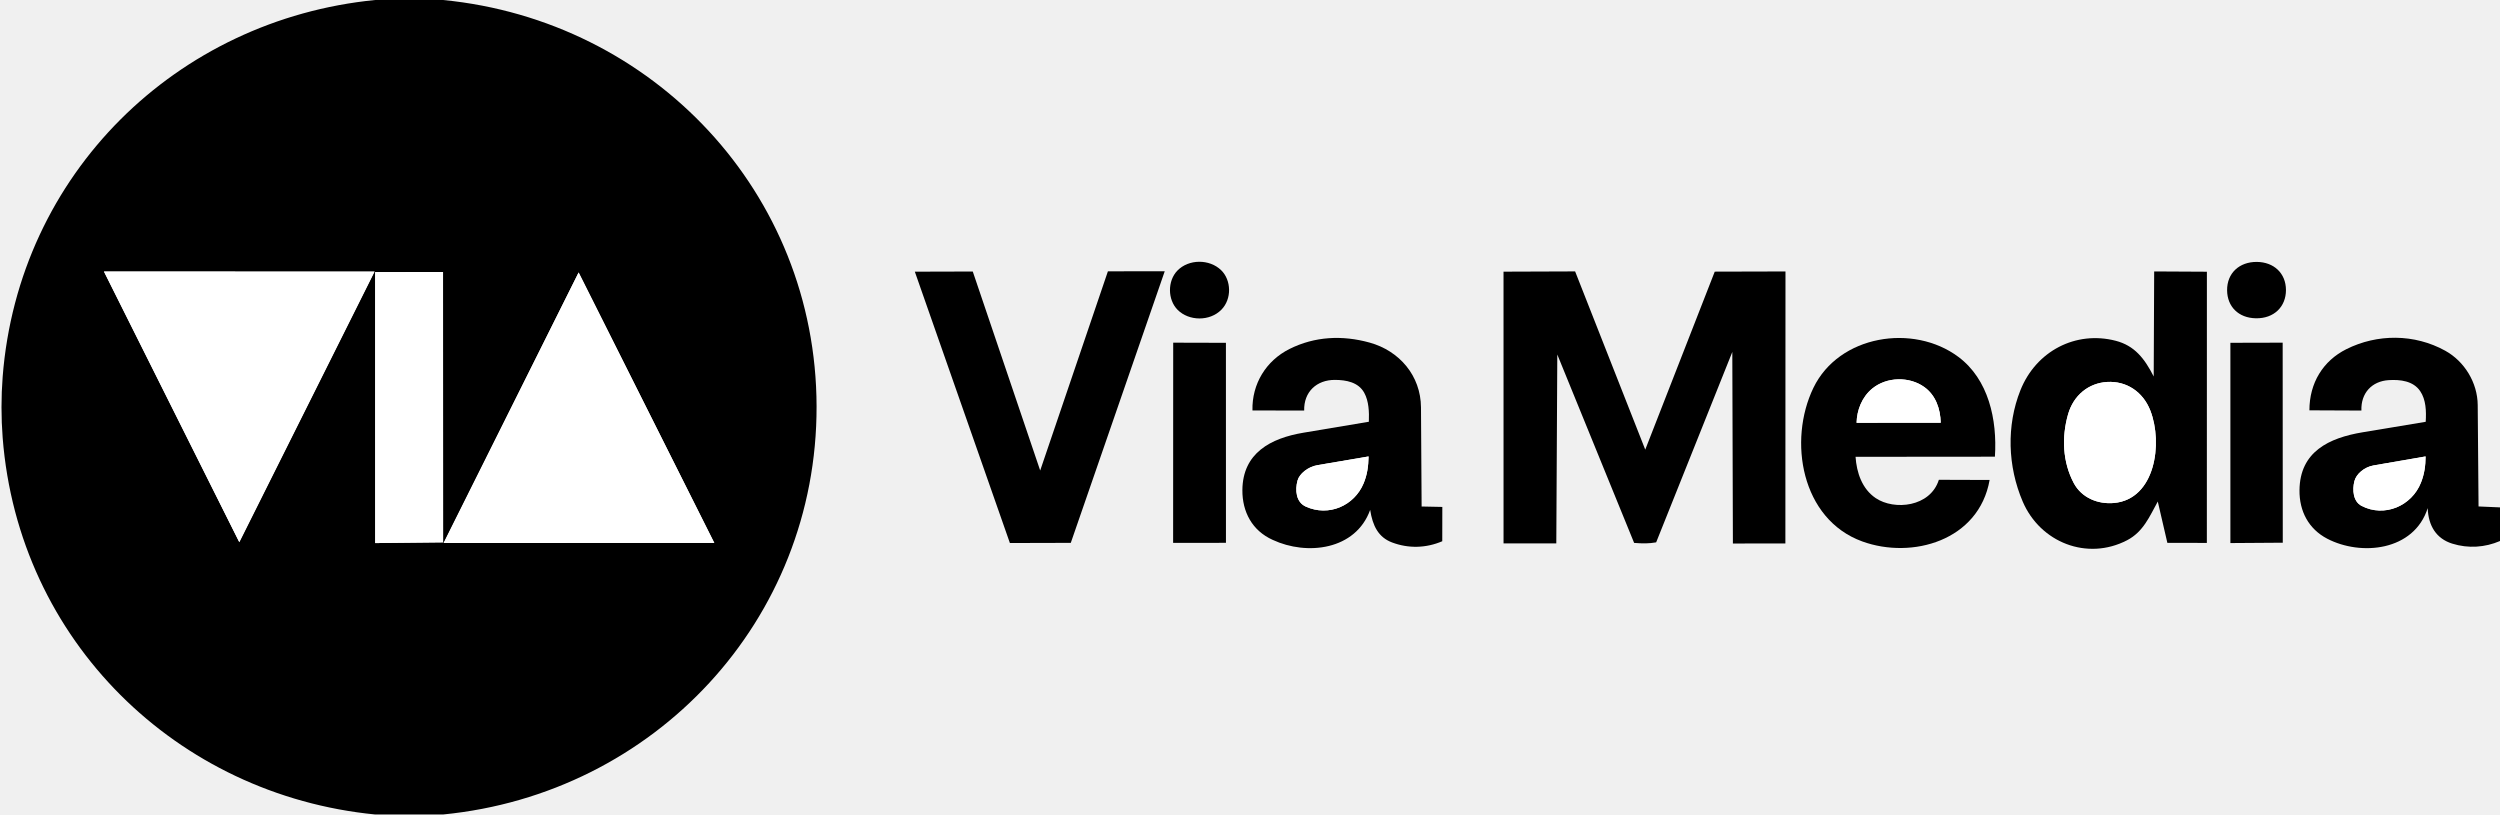
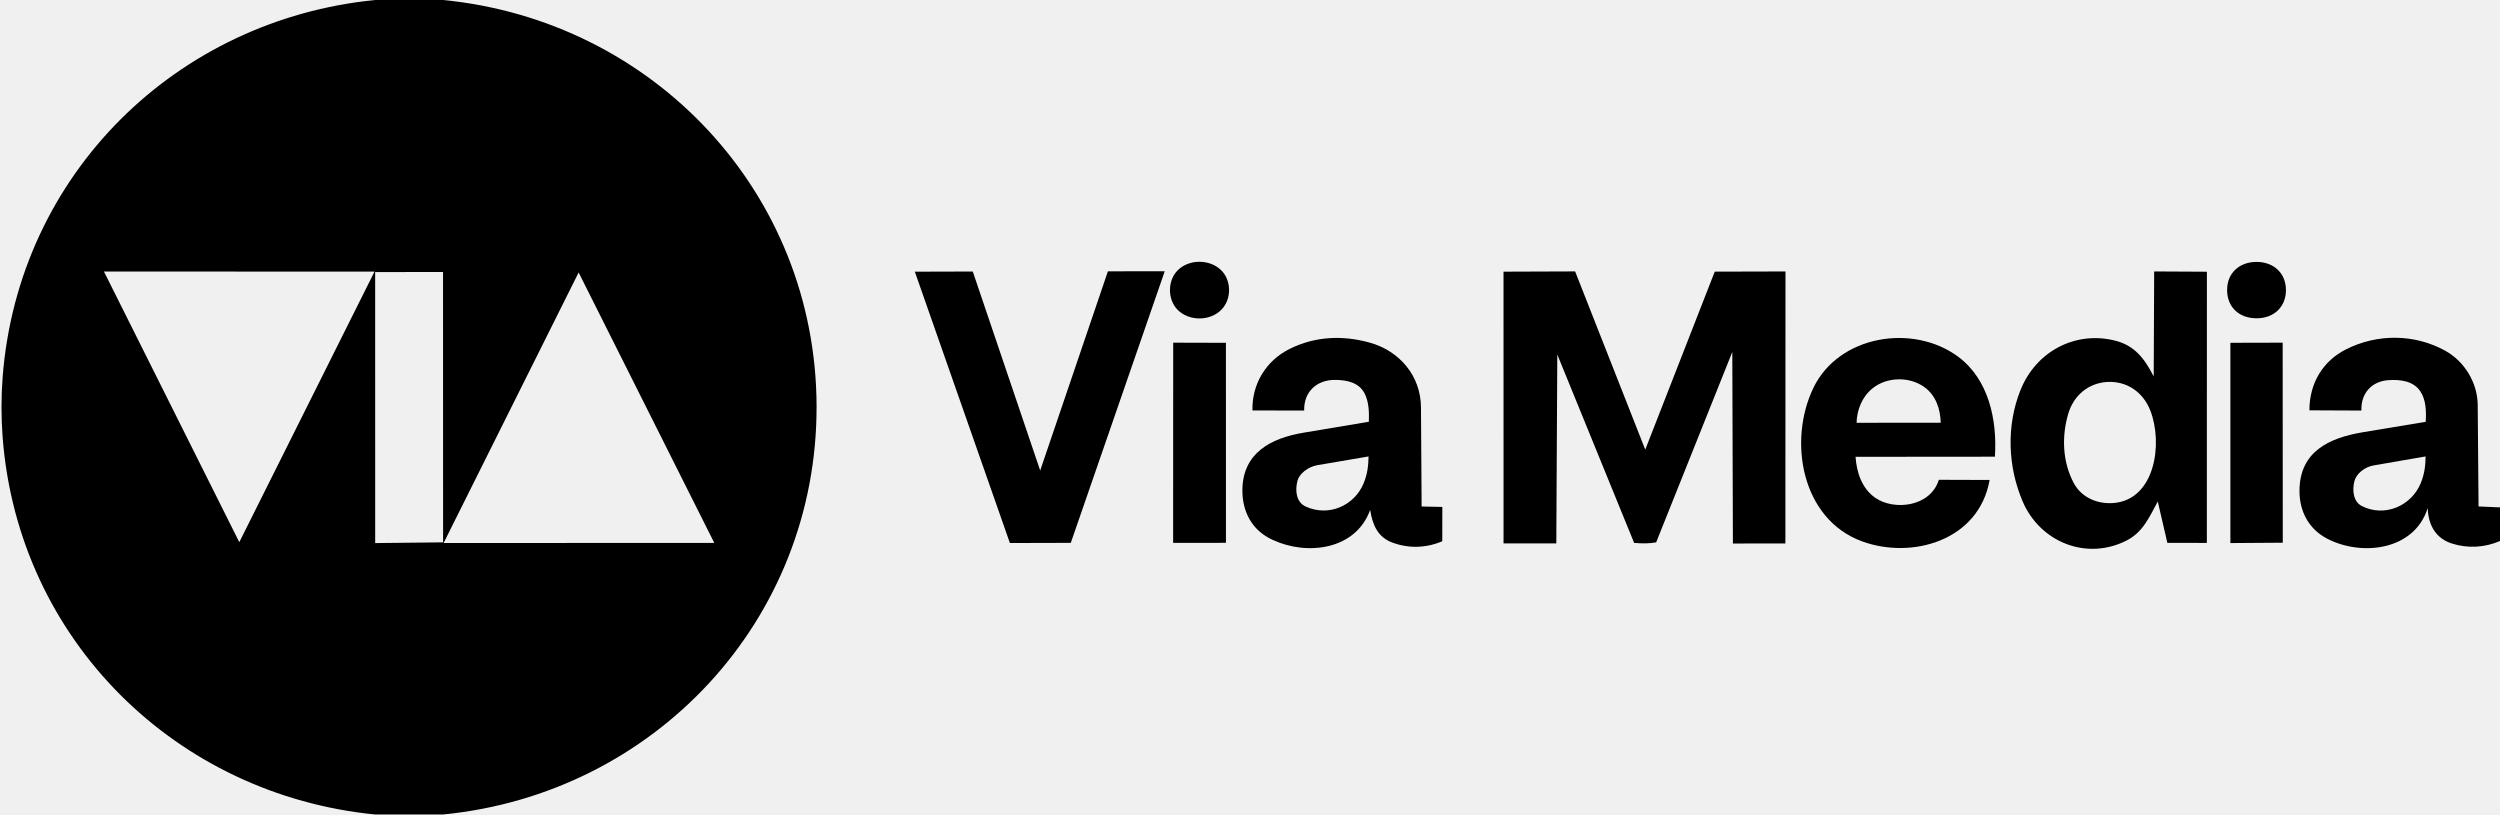
<svg xmlns="http://www.w3.org/2000/svg" id="Layer_1" data-name="Layer 1" viewBox="0 0 1326 432">
-   <path d="M235,0c111.664,10.915,197.86,102.283,198.111,215.515.251,113.616-86.089,205.547-198.111,216.485h-36C93.719,421.662,9.794,339.837,1.412,232.168c-.819-10.521-.817-21.823,0-32.324C9.797,92.111,93.712,10.391,199,0h36ZM198.648,144.07l-143.522-.061,71.793,143.556,71.729-143.495ZM235.02,287.661l-.037-143.399-35.997.044.017,143.743,36.016-.388ZM378.865,287.965l-71.961-143.444-71.614,143.489,143.575-.045Z" />
-   <path d="M1326,269.118v17.835c-7.93,3.41-16.787,4.077-25.378,1.376-8.358-2.629-12.629-9.363-12.967-18.814-7.294,22.822-35.432,25.527-53.286,16.214-9.909-5.169-14.838-14.626-14.72-25.739.217-20.406,15.561-27.725,33.583-30.722l33.364-5.548c.352-5.647.16-11.721-2.932-16.272-3.688-5.425-10.564-6.2-16.652-5.828-8.9.544-14.859,6.78-14.52,16.138l-27.583-.125c-.002-14.517,7.24-26.232,19.561-32.412,16.426-8.239,36.154-8.217,52.479.803,10.214,5.644,17.131,16.93,17.229,28.81l.443,53.789,11.378.494ZM1284.055,256.048c1.842-4.622,2.455-9.007,2.477-13.96l-27.615,4.783c-4.805.832-9.177,4.464-10.155,8.373-1.147,4.585-.715,10.73,3.837,13.09,12.054,6.249,26.527.078,31.456-12.287Z" />
+   <path fill-rule="evenodd" d="M235,0c111.664,10.915,197.86,102.283,198.111,215.515.251,113.616-86.089,205.547-198.111,216.485h-36C93.719,421.662,9.794,339.837,1.412,232.168c-.819-10.521-.817-21.823,0-32.324C9.797,92.111,93.712,10.391,199,0h36ZM198.648,144.07l-143.522-.061,71.793,143.556,71.729-143.495ZM235.02,287.661l-.037-143.399-35.997.044.017,143.743,36.016-.388ZM378.865,287.965l-71.961-143.444-71.614,143.489,143.575-.045Z" />
+   <path fill-rule="evenodd" d="M1326,269.118v17.835c-7.93,3.41-16.787,4.077-25.378,1.376-8.358-2.629-12.629-9.363-12.967-18.814-7.294,22.822-35.432,25.527-53.286,16.214-9.909-5.169-14.838-14.626-14.72-25.739.217-20.406,15.561-27.725,33.583-30.722l33.364-5.548c.352-5.647.16-11.721-2.932-16.272-3.688-5.425-10.564-6.2-16.652-5.828-8.9.544-14.859,6.78-14.52,16.138l-27.583-.125c-.002-14.517,7.24-26.232,19.561-32.412,16.426-8.239,36.154-8.217,52.479.803,10.214,5.644,17.131,16.93,17.229,28.81l.443,53.789,11.378.494ZM1284.055,256.048c1.842-4.622,2.455-9.007,2.477-13.96l-27.615,4.783c-4.805.832-9.177,4.464-10.155,8.373-1.147,4.585-.715,10.73,3.837,13.09,12.054,6.249,26.527.078,31.456-12.287Z" />
  <path d="M919.126,288.282l-.307-101.609-40.391,100.988c-3.756.668-7.173.674-11.686.294l-40.749-99.924-.53,100.204-27.984-.024-.011-144.12,37.975-.137,37.198,94.533,36.861-94.41,37.517-.099-.052,144.26-27.841.044Z" />
-   <path d="M1128.216,286.543c-21.168,11.032-46.094,1.182-55.379-20.536-7.979-18.663-8.691-40.283-1.191-59.06,8.288-20.75,29.334-31.654,50.464-26.216,10.01,2.576,15.324,9.337,20.216,18.962l.246-55.724,27.963.15-.02,143.841-20.946-.023-5.081-21.93c-4.344,7.852-7.626,16.03-16.272,20.536ZM1140.546,217.789c-3.88-9.96-12.646-15.813-22.947-15.193-9.784.589-17.833,7.013-20.732,17.265-3.388,11.979-2.913,25.118,3.051,36.349,4.157,7.827,12.822,11.336,21.307,10.578,21.945-1.959,26.058-31.703,19.32-49Z" />
+   <path fill-rule="evenodd" d="M1128.216,286.543c-21.168,11.032-46.094,1.182-55.379-20.536-7.979-18.663-8.691-40.283-1.191-59.06,8.288-20.75,29.334-31.654,50.464-26.216,10.01,2.576,15.324,9.337,20.216,18.962l.246-55.724,27.963.15-.02,143.841-20.946-.023-5.081-21.93c-4.344,7.852-7.626,16.03-16.272,20.536ZM1140.546,217.789c-3.88-9.96-12.646-15.813-22.947-15.193-9.784.589-17.833,7.013-20.732,17.265-3.388,11.979-2.913,25.118,3.051,36.349,4.157,7.827,12.822,11.336,21.307,10.578,21.945-1.959,26.058-31.703,19.32-49Z" />
  <polygon points="587.633 143.91 617.78 143.865 567.948 287.932 535.647 288.018 485.222 144.096 515.956 144.012 551.716 249.564 587.633 143.91" />
-   <path d="M675.041,286.35c-10.962-4.919-16.147-14.951-16.079-26.357.117-19.728,15.055-27.585,32.392-30.488l34.683-5.808c.207-5.219-.016-10.918-2.424-15.322-3.114-5.697-9.643-6.852-15.568-6.876-9.642-.039-16.572,6.301-16.308,16.264l-27.434-.06c-.349-14.074,7.235-26.401,19.65-32.607,13.444-6.721,28.04-7.388,42.493-3.388,15.743,4.357,27.139,17.493,27.247,34.423l.335,52.517,10.983.228-.035,18.199c-8.609,3.686-17.907,3.923-26.602.651-7.267-2.734-10.342-8.815-11.64-17.282-7.685,21.345-33.531,24.39-51.694,15.906ZM692.557,268.679c12.223,5.583,25.782-.491,30.694-12.281,1.935-4.645,2.542-9.063,2.641-14.301l-27.205,4.64c-4.878.832-9.483,4.534-10.466,8.11-1.419,5.156-.819,11.478,4.337,13.832Z" />
-   <path d="M994.878,264.197c9.85,6.639,28.964,4.741,33.494-9.712l26.921.089c-5.668,32.208-41.174,42.216-67.578,32.595-32.416-11.811-39.377-53.531-25.874-81.476s52.964-34.264,76.909-16.383c15.923,11.891,20.651,33.174,19.349,52.917l-73.914.067c.572,8.417,3.466,17.032,10.692,21.903ZM984.734,224.242l44.628-.023c-.167-7.385-2.671-14.601-8.703-18.925-7.99-5.729-19.949-5.462-27.591.786-5.521,4.513-8.199,11.526-8.333,18.162Z" />
+   <path fill-rule="evenodd" d="M675.041,286.35c-10.962-4.919-16.147-14.951-16.079-26.357.117-19.728,15.055-27.585,32.392-30.488l34.683-5.808c.207-5.219-.016-10.918-2.424-15.322-3.114-5.697-9.643-6.852-15.568-6.876-9.642-.039-16.572,6.301-16.308,16.264l-27.434-.06c-.349-14.074,7.235-26.401,19.65-32.607,13.444-6.721,28.04-7.388,42.493-3.388,15.743,4.357,27.139,17.493,27.247,34.423l.335,52.517,10.983.228-.035,18.199c-8.609,3.686-17.907,3.923-26.602.651-7.267-2.734-10.342-8.815-11.64-17.282-7.685,21.345-33.531,24.39-51.694,15.906ZM692.557,268.679c12.223,5.583,25.782-.491,30.694-12.281,1.935-4.645,2.542-9.063,2.641-14.301l-27.205,4.64c-4.878.832-9.483,4.534-10.466,8.11-1.419,5.156-.819,11.478,4.337,13.832Z" />
+   <path fill-rule="evenodd" d="M994.878,264.197c9.85,6.639,28.964,4.741,33.494-9.712l26.921.089c-5.668,32.208-41.174,42.216-67.578,32.595-32.416-11.811-39.377-53.531-25.874-81.476s52.964-34.264,76.909-16.383c15.923,11.891,20.651,33.174,19.349,52.917l-73.914.067c.572,8.417,3.466,17.032,10.692,21.903ZM984.734,224.242l44.628-.023c-.167-7.385-2.671-14.601-8.703-18.925-7.99-5.729-19.949-5.462-27.591.786-5.521,4.513-8.199,11.526-8.333,18.162Z" />
  <polygon points="650.243 287.913 622.225 287.951 622.267 181.753 650.229 181.827 650.243 287.913" />
  <polygon points="1210.783 287.849 1182.999 288.043 1182.999 181.82 1210.729 181.752 1210.783 287.849" />
  <path d="M1196.508,168.821c-9.248-.171-15.164-6.208-15.253-14.809-.096-9.236,6.587-15.157,15.758-15.093,8.999.063,15.439,5.973,15.459,14.897.02,8.851-6.329,15.183-15.963,15.005Z" />
  <path d="M647.81,164.282c-6.207,6.287-17.22,6.02-23.156.101-5.428-5.413-5.463-15.42-.143-20.877,6.01-6.165,17.001-6.198,23.184-.194,5.412,5.255,5.763,15.25.116,20.97Z" />
-   <polygon points="198.648 144.07 126.918 287.566 55.125 144.01 198.648 144.07" fill="#fff" />
-   <polygon points="378.865 287.965 235.29 288.01 306.904 144.521 378.865 287.965" fill="#fff" />
-   <polygon points="235.02 287.661 199.004 288.049 198.987 144.306 234.984 144.262 235.02 287.661" fill="#fff" />
-   <path d="M1284.055,256.048c-4.929,12.365-19.402,18.536-31.456,12.287-4.552-2.36-4.984-8.505-3.837-13.09.978-3.909,5.35-7.541,10.155-8.373l27.615-4.783c-.022,4.953-.634,9.338-2.477,13.96Z" fill="#fff" />
-   <path d="M1140.546,217.789c6.738,17.297,2.625,47.041-19.32,49-8.485.758-17.151-2.752-21.307-10.578-5.964-11.23-6.439-24.369-3.051-36.349,2.9-10.252,10.948-16.676,20.732-17.265,10.3-.62,19.067,5.233,22.947,15.193Z" fill="#fff" />
-   <path d="M692.557,268.679c-5.155-2.355-5.755-8.676-4.337-13.832.984-3.575,5.588-7.278,10.466-8.11l27.205-4.64c-.099,5.237-.706,9.655-2.641,14.301-4.912,11.791-18.471,17.864-30.694,12.281Z" fill="#fff" />
-   <path d="M984.734,224.242c.134-6.636,2.813-13.649,8.333-18.162,7.642-6.248,19.601-6.514,27.591-.786,6.031,4.324,8.536,11.54,8.703,18.925l-44.628.023Z" fill="#fff" />
</svg>
